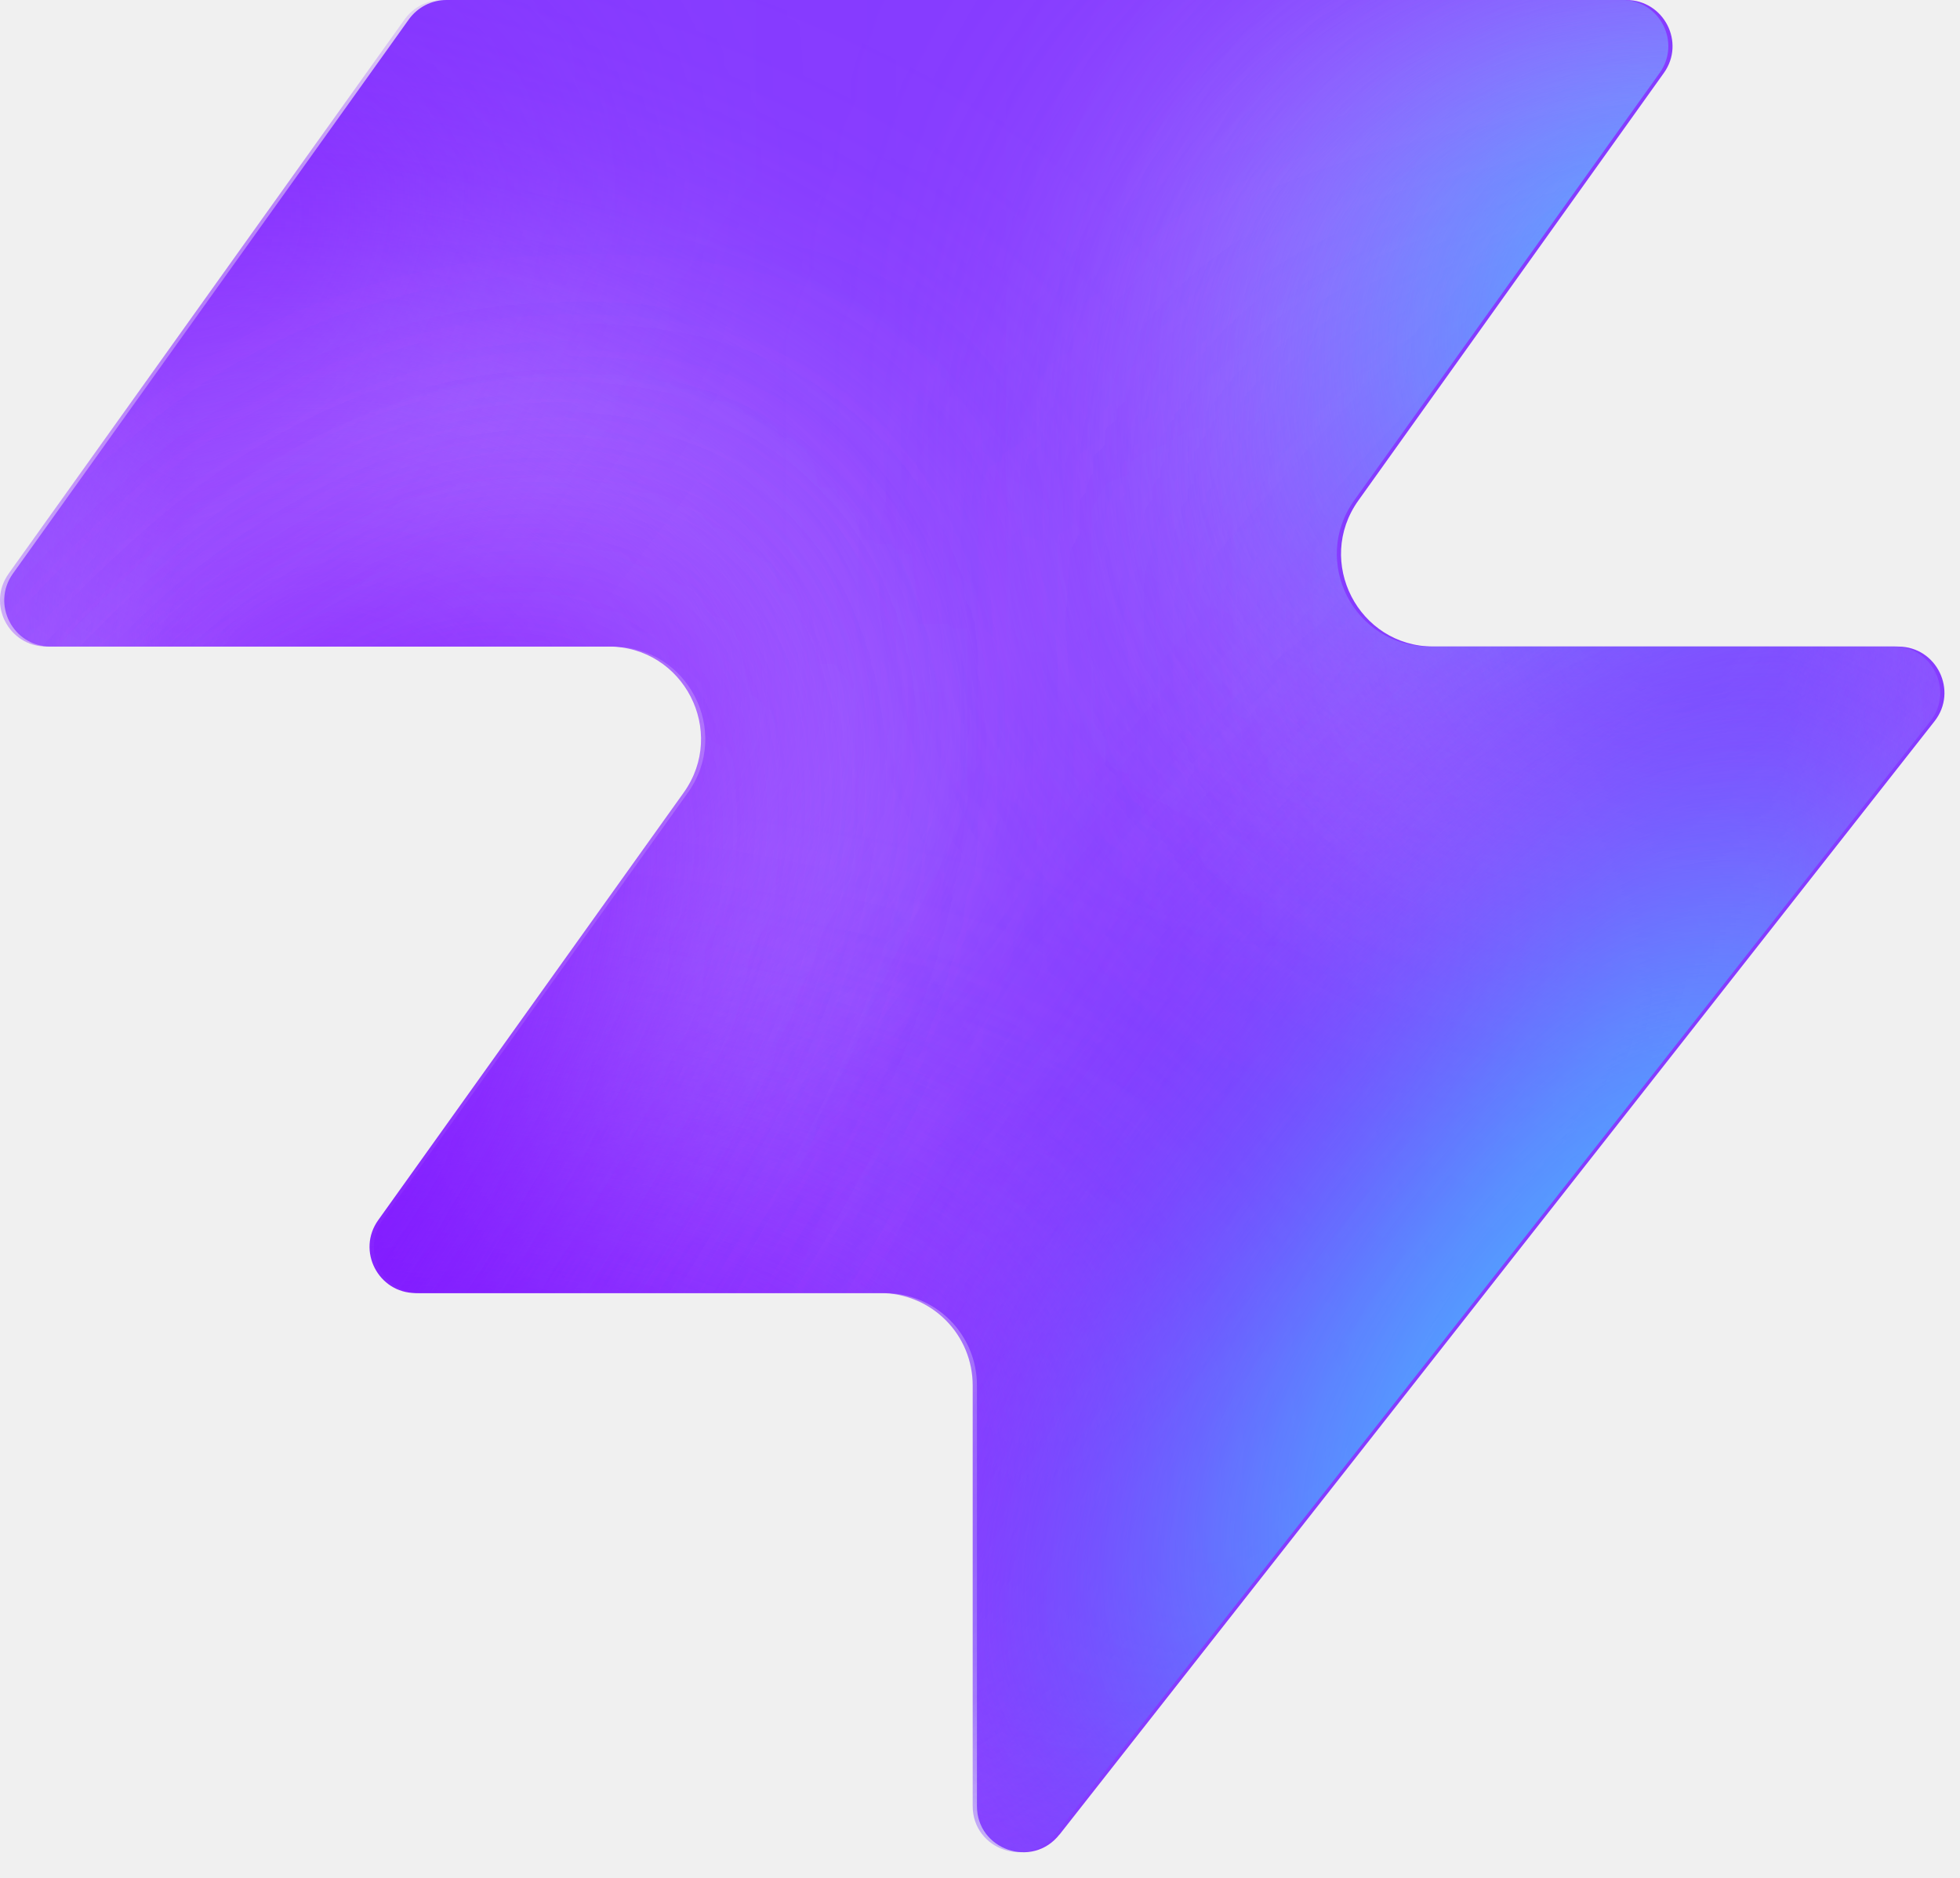
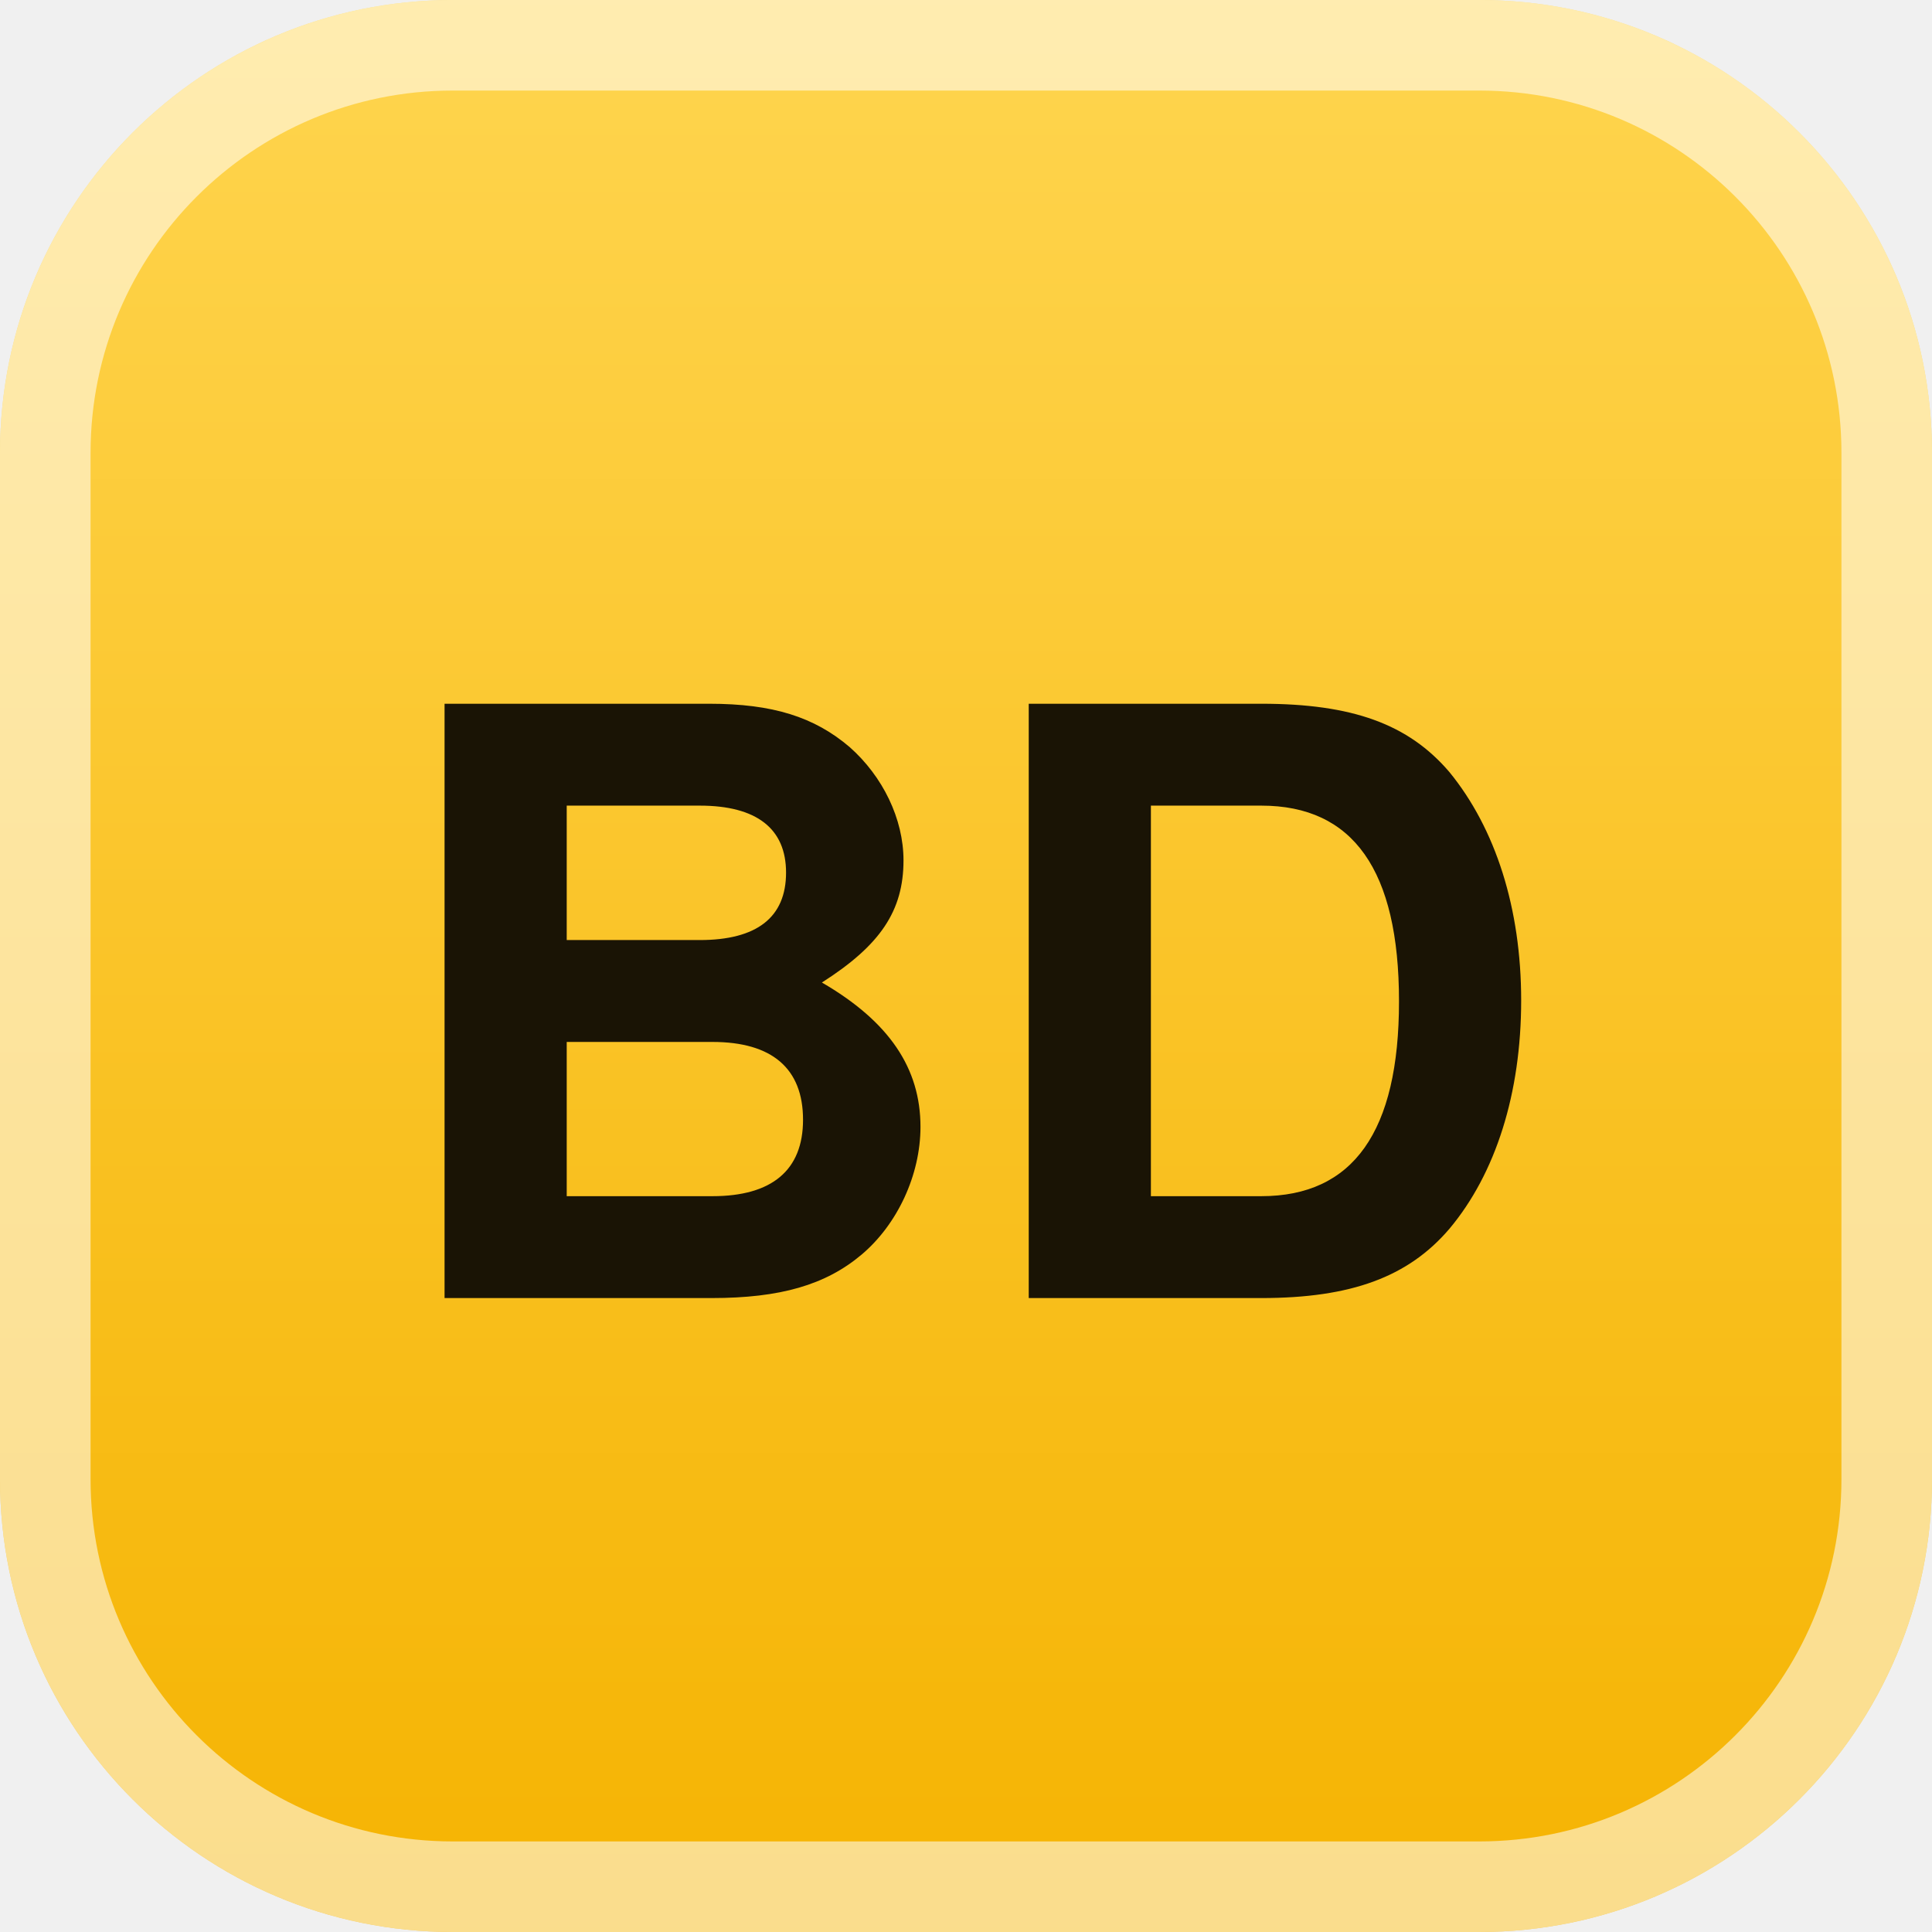
- <svg xmlns="http://www.w3.org/2000/svg" width="48" height="46" fill="none" viewBox="0 0 48 46">
-   <path fill="#863bff" d="M25.946 44.938c-.664.845-2.021.375-2.021-.698V33.937a2.26 2.26 0 0 0-2.262-2.262H10.287c-.92 0-1.456-1.04-.92-1.788l7.48-10.471c1.07-1.497 0-3.578-1.842-3.578H1.237c-.92 0-1.456-1.04-.92-1.788L10.013.474c.214-.297.556-.474.92-.474h28.894c.92 0 1.456 1.04.92 1.788l-7.48 10.471c-1.07 1.498 0 3.579 1.842 3.579h11.377c.943 0 1.473 1.088.89 1.83L25.947 44.94z" style="fill:#863bff;fill:color(display-p3 .525 .23 1);fill-opacity:1" />
-   <mask id="a" width="48" height="46" x="0" y="0" maskUnits="userSpaceOnUse" style="mask-type:alpha">
-     <path fill="#000" d="M25.842 44.938c-.664.844-2.021.375-2.021-.698V33.937a2.26 2.26 0 0 0-2.262-2.262H10.183c-.92 0-1.456-1.04-.92-1.788l7.48-10.471c1.07-1.498 0-3.579-1.842-3.579H1.133c-.92 0-1.456-1.04-.92-1.787L9.91.473c.214-.297.556-.474.92-.474h28.894c.92 0 1.456 1.04.92 1.788l-7.48 10.471c-1.07 1.498 0 3.578 1.842 3.578h11.377c.943 0 1.473 1.088.89 1.832L25.843 44.94z" style="fill:#000;fill-opacity:1" />
-   </mask>
-   <g mask="url(#a)">
-     <g filter="url(#b)">
-       <ellipse cx="5.508" cy="14.704" fill="#ede6ff" rx="5.508" ry="14.704" style="fill:#ede6ff;fill:color(display-p3 .927 .903 1);fill-opacity:1" transform="matrix(.00324 1 1 -.00324 -4.47 31.516)" />
-     </g>
-     <g filter="url(#c)">
-       <ellipse cx="10.399" cy="29.851" fill="#ede6ff" rx="10.399" ry="29.851" style="fill:#ede6ff;fill:color(display-p3 .927 .903 1);fill-opacity:1" transform="matrix(.00324 1 1 -.00324 -39.328 7.883)" />
-     </g>
-     <g filter="url(#d)">
-       <ellipse cx="5.508" cy="30.487" fill="#7e14ff" rx="5.508" ry="30.487" style="fill:#7e14ff;fill:color(display-p3 .492 .077 1);fill-opacity:1" transform="rotate(89.814 -25.913 -14.639)scale(1 -1)" />
-     </g>
-     <g filter="url(#e)">
-       <ellipse cx="5.508" cy="30.599" fill="#7e14ff" rx="5.508" ry="30.599" style="fill:#7e14ff;fill:color(display-p3 .492 .077 1);fill-opacity:1" transform="rotate(89.814 -32.644 -3.334)scale(1 -1)" />
-     </g>
-     <g filter="url(#f)">
-       <ellipse cx="5.508" cy="30.599" fill="#7e14ff" rx="5.508" ry="30.599" style="fill:#7e14ff;fill:color(display-p3 .492 .077 1);fill-opacity:1" transform="matrix(.00324 1 1 -.00324 -34.34 30.47)" />
-     </g>
-     <g filter="url(#g)">
-       <ellipse cx="14.072" cy="22.078" fill="#ede6ff" rx="14.072" ry="22.078" style="fill:#ede6ff;fill:color(display-p3 .927 .903 1);fill-opacity:1" transform="rotate(93.35 24.506 48.493)scale(-1 1)" />
-     </g>
-     <g filter="url(#h)">
-       <ellipse cx="3.47" cy="21.501" fill="#7e14ff" rx="3.47" ry="21.501" style="fill:#7e14ff;fill:color(display-p3 .492 .077 1);fill-opacity:1" transform="rotate(89.009 28.708 47.59)scale(-1 1)" />
-     </g>
-     <g filter="url(#i)">
-       <ellipse cx="3.47" cy="21.501" fill="#7e14ff" rx="3.47" ry="21.501" style="fill:#7e14ff;fill:color(display-p3 .492 .077 1);fill-opacity:1" transform="rotate(89.009 28.708 47.59)scale(-1 1)" />
-     </g>
-     <g filter="url(#j)">
-       <ellipse cx=".387" cy="8.972" fill="#7e14ff" rx="4.407" ry="29.108" style="fill:#7e14ff;fill:color(display-p3 .492 .077 1);fill-opacity:1" transform="rotate(39.51 .387 8.972)" />
-     </g>
-     <g filter="url(#k)">
-       <ellipse cx="47.523" cy="-6.092" fill="#7e14ff" rx="4.407" ry="29.108" style="fill:#7e14ff;fill:color(display-p3 .492 .077 1);fill-opacity:1" transform="rotate(37.892 47.523 -6.092)" />
-     </g>
-     <g filter="url(#l)">
-       <ellipse cx="41.412" cy="6.333" fill="#47bfff" rx="5.971" ry="9.665" style="fill:#47bfff;fill:color(display-p3 .28 .748 1);fill-opacity:1" transform="rotate(37.892 41.412 6.333)" />
-     </g>
-     <g filter="url(#m)">
-       <ellipse cx="-1.879" cy="38.332" fill="#7e14ff" rx="4.407" ry="29.108" style="fill:#7e14ff;fill:color(display-p3 .492 .077 1);fill-opacity:1" transform="rotate(37.892 -1.88 38.332)" />
-     </g>
-     <g filter="url(#n)">
-       <ellipse cx="-1.879" cy="38.332" fill="#7e14ff" rx="4.407" ry="29.108" style="fill:#7e14ff;fill:color(display-p3 .492 .077 1);fill-opacity:1" transform="rotate(37.892 -1.88 38.332)" />
-     </g>
-     <g filter="url(#o)">
-       <ellipse cx="35.651" cy="29.907" fill="#7e14ff" rx="4.407" ry="29.108" style="fill:#7e14ff;fill:color(display-p3 .492 .077 1);fill-opacity:1" transform="rotate(37.892 35.651 29.907)" />
-     </g>
-     <g filter="url(#p)">
-       <ellipse cx="38.418" cy="32.4" fill="#47bfff" rx="5.971" ry="15.297" style="fill:#47bfff;fill:color(display-p3 .28 .748 1);fill-opacity:1" transform="rotate(37.892 38.418 32.4)" />
-     </g>
-   </g>
+ <svg xmlns="http://www.w3.org/2000/svg" width="64" height="64" viewBox="0 0 64 64">
  <defs>
-     <filter id="b" width="60.045" height="41.654" x="-19.77" y="16.149" color-interpolation-filters="sRGB" filterUnits="userSpaceOnUse">
-       <feFlood flood-opacity="0" result="BackgroundImageFix" />
-       <feBlend in="SourceGraphic" in2="BackgroundImageFix" result="shape" />
-       <feGaussianBlur result="effect1_foregroundBlur_2002_17158" stdDeviation="7.659" />
-     </filter>
-     <filter id="c" width="90.34" height="51.437" x="-54.613" y="-7.533" color-interpolation-filters="sRGB" filterUnits="userSpaceOnUse">
-       <feFlood flood-opacity="0" result="BackgroundImageFix" />
-       <feBlend in="SourceGraphic" in2="BackgroundImageFix" result="shape" />
-       <feGaussianBlur result="effect1_foregroundBlur_2002_17158" stdDeviation="7.659" />
-     </filter>
-     <filter id="d" width="79.355" height="29.4" x="-49.64" y="2.03" color-interpolation-filters="sRGB" filterUnits="userSpaceOnUse">
-       <feFlood flood-opacity="0" result="BackgroundImageFix" />
-       <feBlend in="SourceGraphic" in2="BackgroundImageFix" result="shape" />
-       <feGaussianBlur result="effect1_foregroundBlur_2002_17158" stdDeviation="4.596" />
-     </filter>
-     <filter id="e" width="79.579" height="29.4" x="-45.045" y="20.029" color-interpolation-filters="sRGB" filterUnits="userSpaceOnUse">
-       <feFlood flood-opacity="0" result="BackgroundImageFix" />
-       <feBlend in="SourceGraphic" in2="BackgroundImageFix" result="shape" />
-       <feGaussianBlur result="effect1_foregroundBlur_2002_17158" stdDeviation="4.596" />
-     </filter>
-     <filter id="f" width="79.579" height="29.4" x="-43.513" y="21.178" color-interpolation-filters="sRGB" filterUnits="userSpaceOnUse">
-       <feFlood flood-opacity="0" result="BackgroundImageFix" />
-       <feBlend in="SourceGraphic" in2="BackgroundImageFix" result="shape" />
-       <feGaussianBlur result="effect1_foregroundBlur_2002_17158" stdDeviation="4.596" />
-     </filter>
-     <filter id="g" width="74.749" height="58.852" x="15.756" y="-17.901" color-interpolation-filters="sRGB" filterUnits="userSpaceOnUse">
-       <feFlood flood-opacity="0" result="BackgroundImageFix" />
-       <feBlend in="SourceGraphic" in2="BackgroundImageFix" result="shape" />
-       <feGaussianBlur result="effect1_foregroundBlur_2002_17158" stdDeviation="7.659" />
-     </filter>
-     <filter id="h" width="61.377" height="25.362" x="23.548" y="2.284" color-interpolation-filters="sRGB" filterUnits="userSpaceOnUse">
-       <feFlood flood-opacity="0" result="BackgroundImageFix" />
-       <feBlend in="SourceGraphic" in2="BackgroundImageFix" result="shape" />
-       <feGaussianBlur result="effect1_foregroundBlur_2002_17158" stdDeviation="4.596" />
-     </filter>
-     <filter id="i" width="61.377" height="25.362" x="23.548" y="2.284" color-interpolation-filters="sRGB" filterUnits="userSpaceOnUse">
-       <feFlood flood-opacity="0" result="BackgroundImageFix" />
-       <feBlend in="SourceGraphic" in2="BackgroundImageFix" result="shape" />
-       <feGaussianBlur result="effect1_foregroundBlur_2002_17158" stdDeviation="4.596" />
-     </filter>
-     <filter id="j" width="56.045" height="63.649" x="-27.636" y="-22.853" color-interpolation-filters="sRGB" filterUnits="userSpaceOnUse">
-       <feFlood flood-opacity="0" result="BackgroundImageFix" />
-       <feBlend in="SourceGraphic" in2="BackgroundImageFix" result="shape" />
-       <feGaussianBlur result="effect1_foregroundBlur_2002_17158" stdDeviation="4.596" />
-     </filter>
-     <filter id="k" width="54.814" height="64.646" x="20.116" y="-38.415" color-interpolation-filters="sRGB" filterUnits="userSpaceOnUse">
-       <feFlood flood-opacity="0" result="BackgroundImageFix" />
-       <feBlend in="SourceGraphic" in2="BackgroundImageFix" result="shape" />
-       <feGaussianBlur result="effect1_foregroundBlur_2002_17158" stdDeviation="4.596" />
-     </filter>
-     <filter id="l" width="33.541" height="35.313" x="24.641" y="-11.323" color-interpolation-filters="sRGB" filterUnits="userSpaceOnUse">
-       <feFlood flood-opacity="0" result="BackgroundImageFix" />
-       <feBlend in="SourceGraphic" in2="BackgroundImageFix" result="shape" />
-       <feGaussianBlur result="effect1_foregroundBlur_2002_17158" stdDeviation="4.596" />
-     </filter>
-     <filter id="m" width="54.814" height="64.646" x="-29.286" y="6.009" color-interpolation-filters="sRGB" filterUnits="userSpaceOnUse">
-       <feFlood flood-opacity="0" result="BackgroundImageFix" />
-       <feBlend in="SourceGraphic" in2="BackgroundImageFix" result="shape" />
-       <feGaussianBlur result="effect1_foregroundBlur_2002_17158" stdDeviation="4.596" />
-     </filter>
-     <filter id="n" width="54.814" height="64.646" x="-29.286" y="6.009" color-interpolation-filters="sRGB" filterUnits="userSpaceOnUse">
-       <feFlood flood-opacity="0" result="BackgroundImageFix" />
-       <feBlend in="SourceGraphic" in2="BackgroundImageFix" result="shape" />
-       <feGaussianBlur result="effect1_foregroundBlur_2002_17158" stdDeviation="4.596" />
-     </filter>
-     <filter id="o" width="54.814" height="64.646" x="8.244" y="-2.416" color-interpolation-filters="sRGB" filterUnits="userSpaceOnUse">
-       <feFlood flood-opacity="0" result="BackgroundImageFix" />
-       <feBlend in="SourceGraphic" in2="BackgroundImageFix" result="shape" />
-       <feGaussianBlur result="effect1_foregroundBlur_2002_17158" stdDeviation="4.596" />
-     </filter>
-     <filter id="p" width="39.409" height="43.623" x="18.713" y="10.588" color-interpolation-filters="sRGB" filterUnits="userSpaceOnUse">
-       <feFlood flood-opacity="0" result="BackgroundImageFix" />
-       <feBlend in="SourceGraphic" in2="BackgroundImageFix" result="shape" />
-       <feGaussianBlur result="effect1_foregroundBlur_2002_17158" stdDeviation="4.596" />
-     </filter>
+     <linearGradient id="g" x1="0" y1="0" x2="0" y2="1">
+       <stop offset="0" stop-color="#ffd54f" />
+       <stop offset="1" stop-color="#f5b301" />
+     </linearGradient>
  </defs>
+   <rect width="64" height="64" rx="15" fill="url(#g)" />
+   <rect x="1.5" y="1.5" width="61" height="61" rx="13.5" fill="none" stroke="#fff" stroke-opacity=".55" stroke-width="3" />
+   <text x="32" y="43" text-anchor="middle" font-family="-apple-system,Helvetica,Arial,sans-serif" font-weight="800" font-size="27" fill="#1a1405">BD</text>
</svg>
